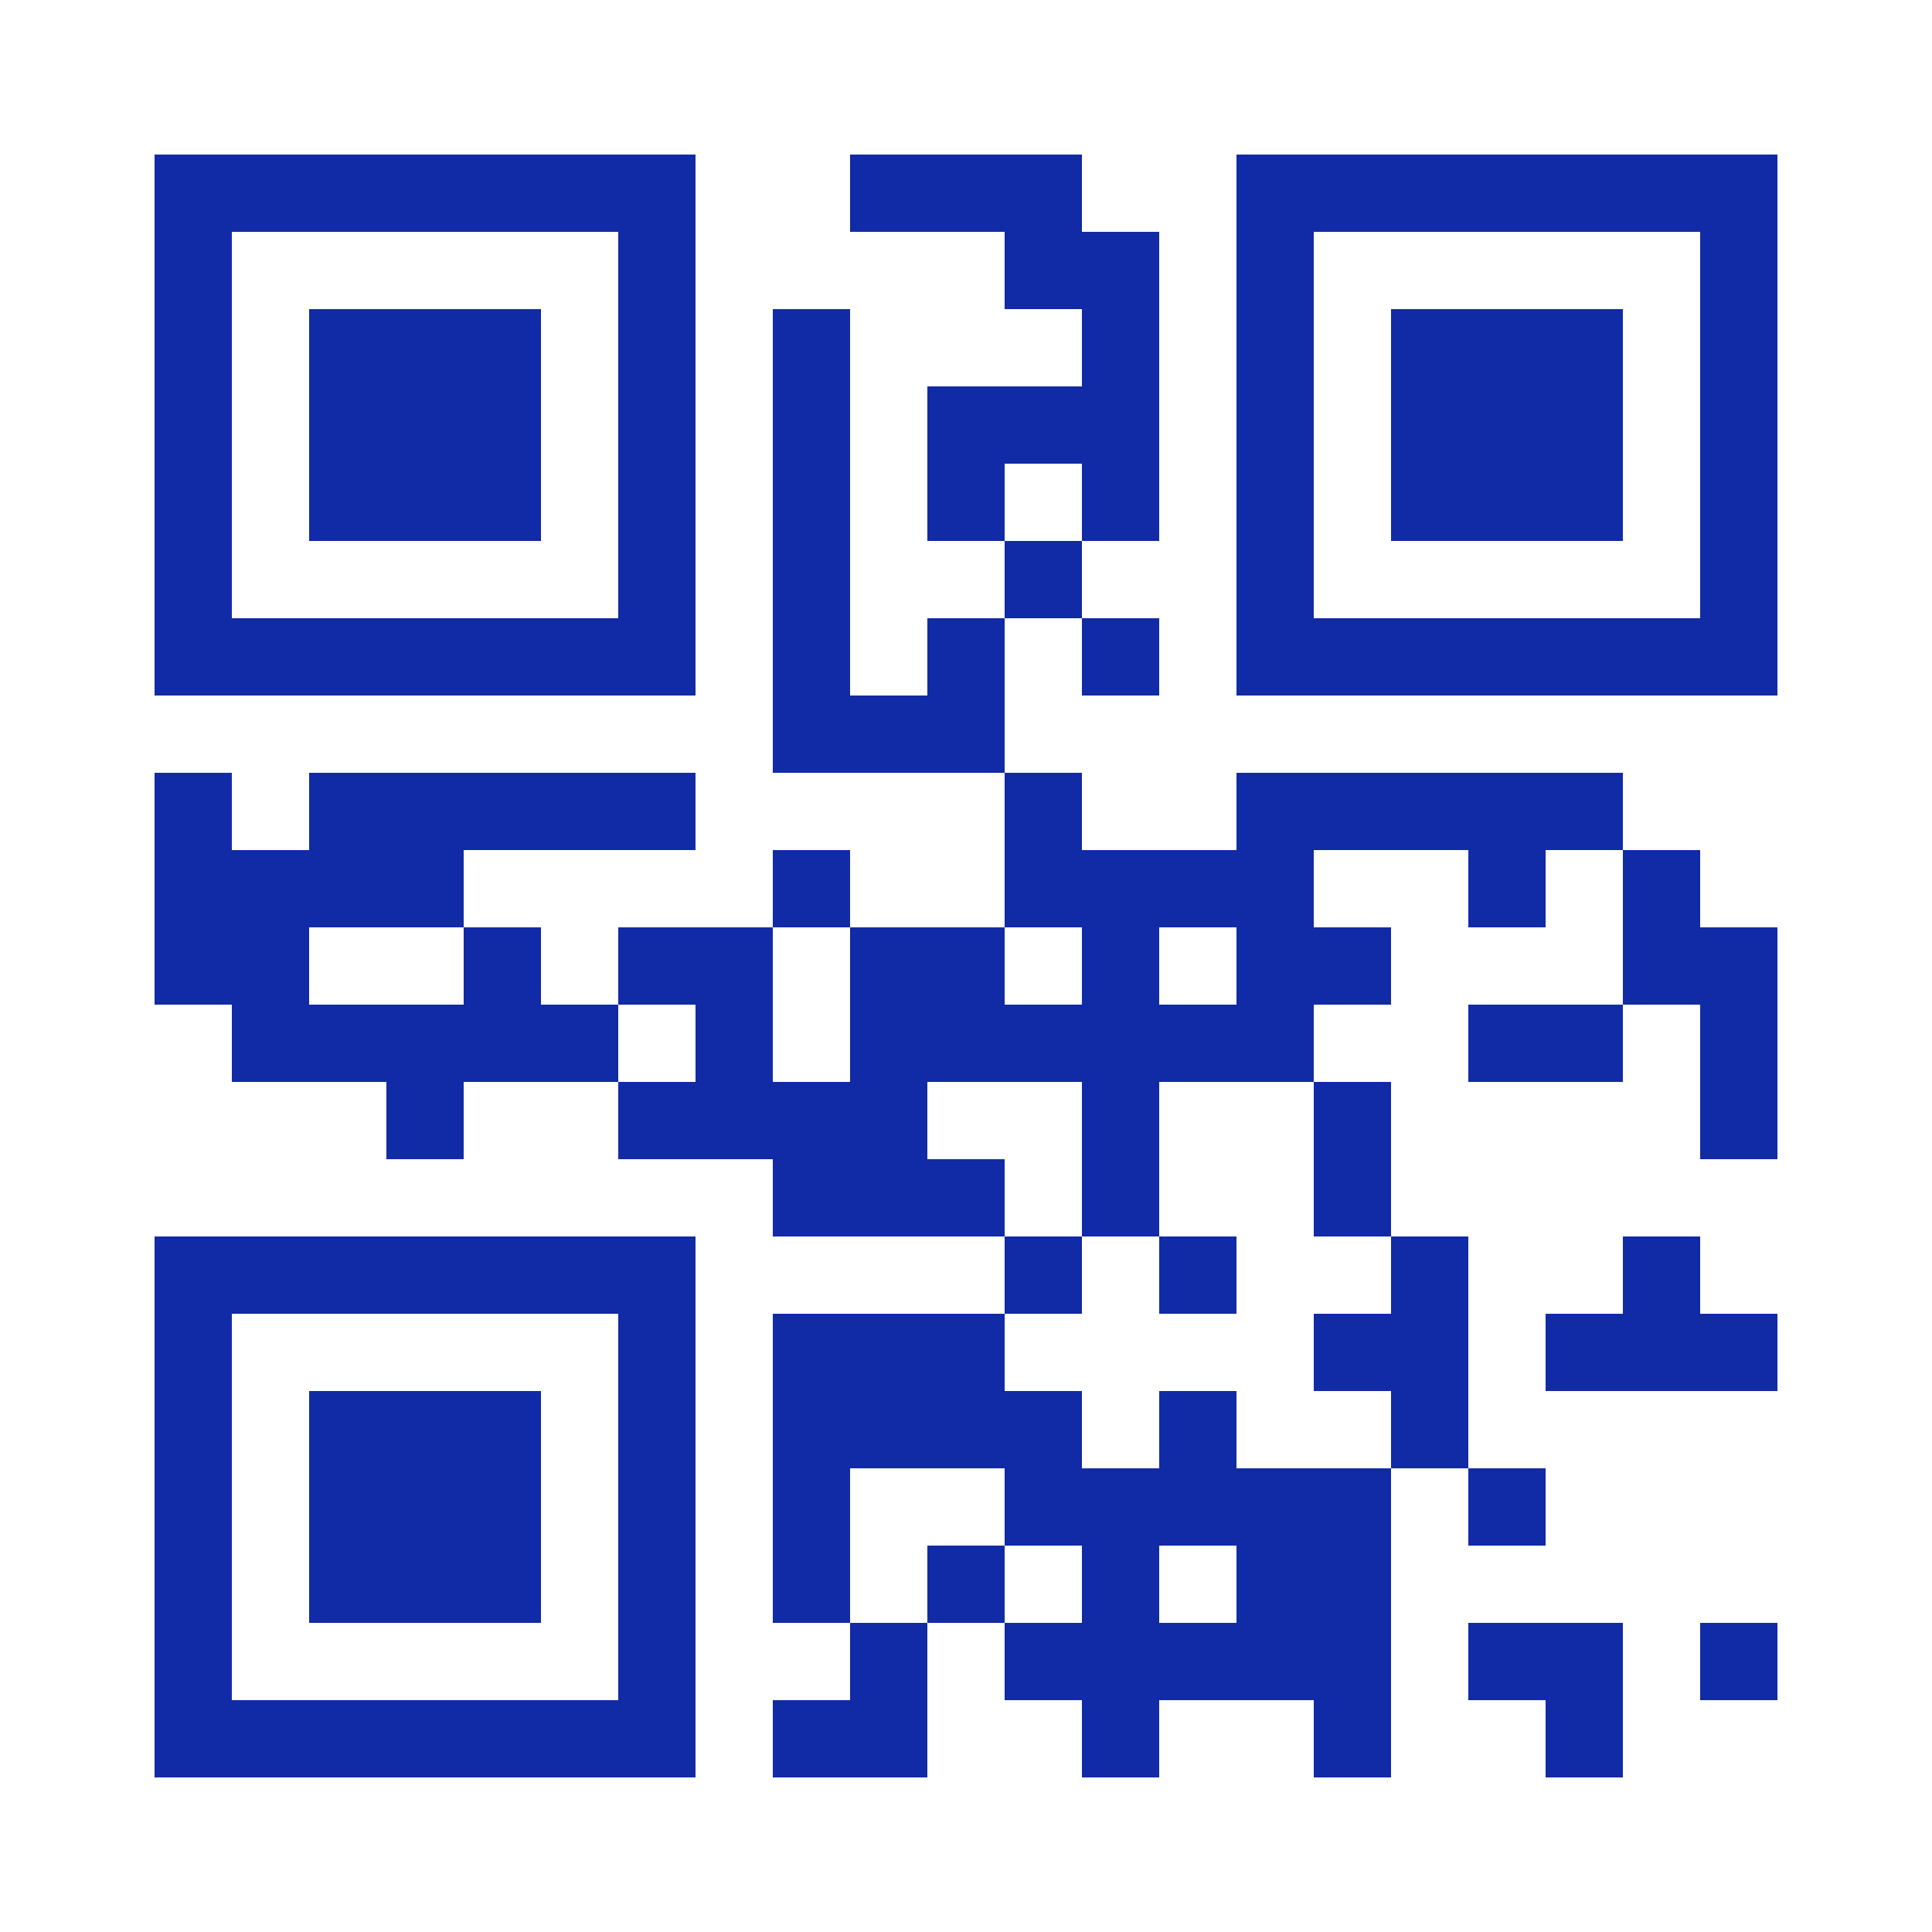
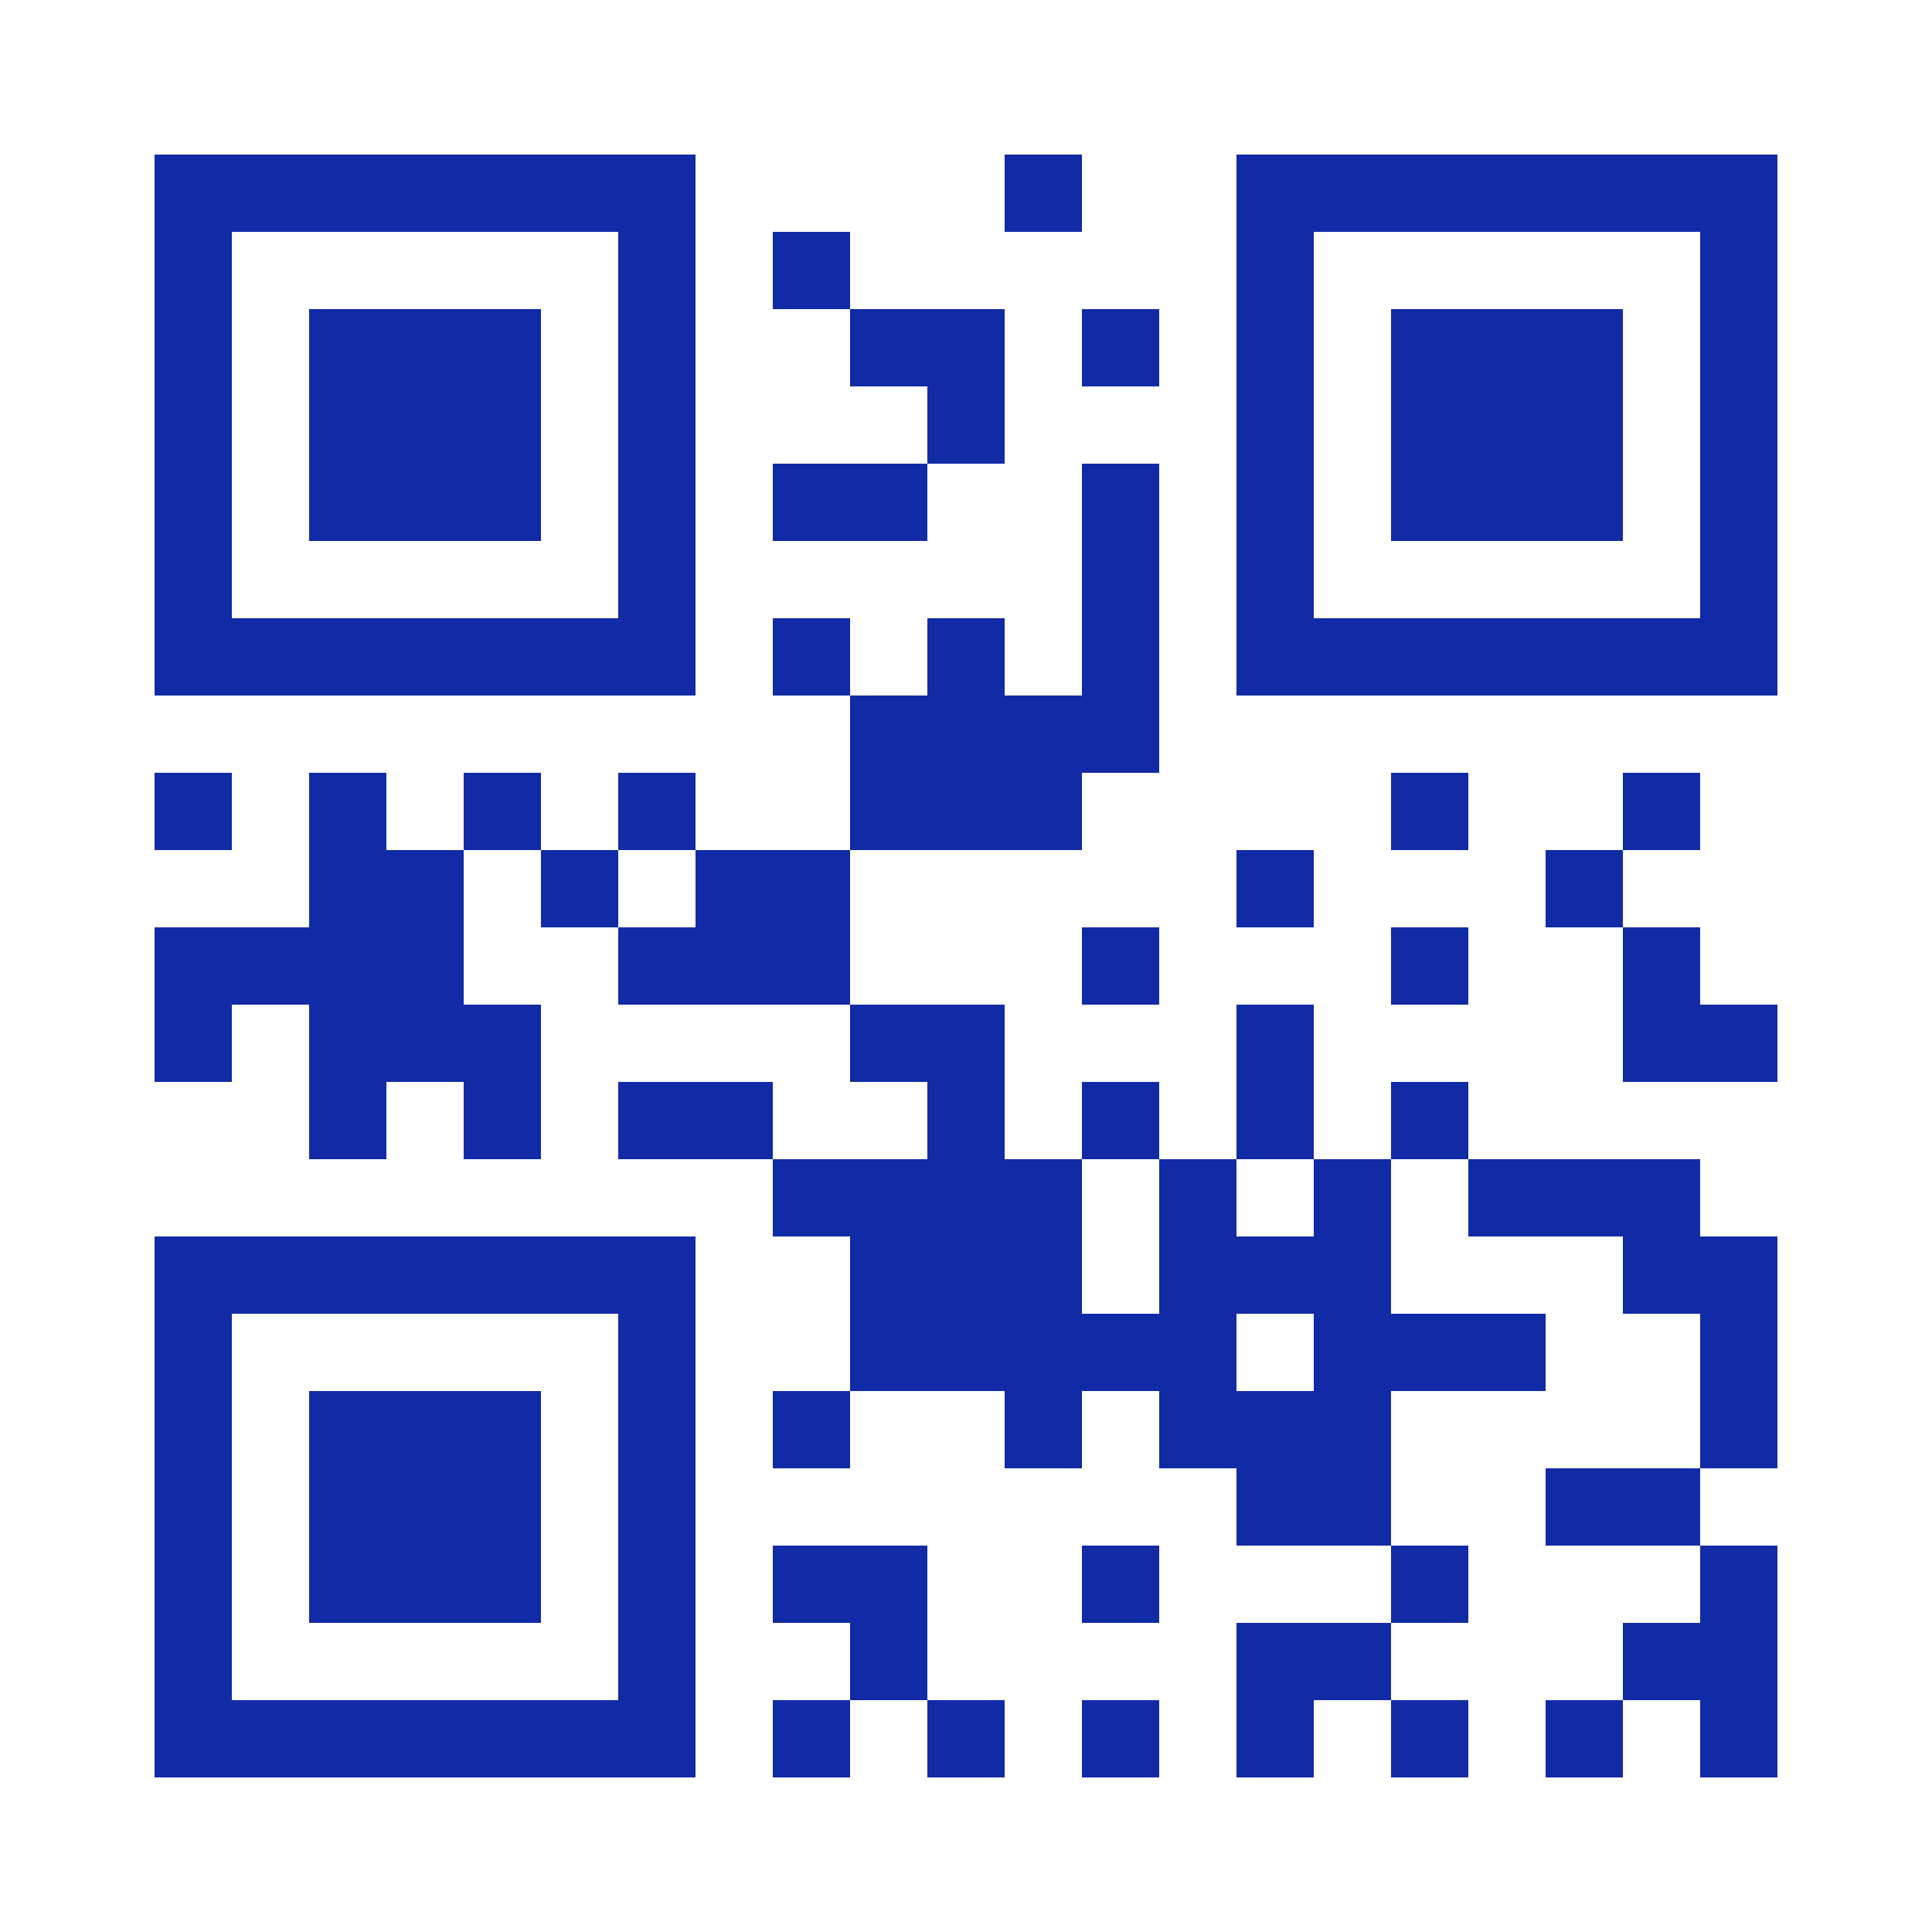
<svg xmlns="http://www.w3.org/2000/svg" width="512" height="512" viewBox="0 0 25 25" shape-rendering="crispEdges">
  <path fill="#ffffff" d="M0 0h25v25H0z" />
-   <path stroke="#112aa6" d="M2 2.5h7m2 0h3m2 0h7M2 3.5h1m5 0h1m4 0h2m1 0h1m5 0h1M2 4.5h1m1 0h3m1 0h1m1 0h1m3 0h1m1 0h1m1 0h3m1 0h1M2 5.5h1m1 0h3m1 0h1m1 0h1m1 0h3m1 0h1m1 0h3m1 0h1M2 6.5h1m1 0h3m1 0h1m1 0h1m1 0h1m1 0h1m1 0h1m1 0h3m1 0h1M2 7.5h1m5 0h1m1 0h1m2 0h1m2 0h1m5 0h1M2 8.5h7m1 0h1m1 0h1m1 0h1m1 0h7M10 9.5h3M2 10.5h1m1 0h5m4 0h1m2 0h5M2 11.5h4m4 0h1m2 0h4m2 0h1m1 0h1M2 12.5h2m2 0h1m1 0h2m1 0h2m1 0h1m1 0h2m3 0h2M3 13.5h5m1 0h1m1 0h6m2 0h2m1 0h1M5 14.5h1m2 0h4m2 0h1m2 0h1m4 0h1M10 15.5h3m1 0h1m2 0h1M2 16.5h7m4 0h1m1 0h1m2 0h1m2 0h1M2 17.5h1m5 0h1m1 0h3m4 0h2m1 0h3M2 18.5h1m1 0h3m1 0h1m1 0h4m1 0h1m2 0h1M2 19.5h1m1 0h3m1 0h1m1 0h1m2 0h5m1 0h1M2 20.5h1m1 0h3m1 0h1m1 0h1m1 0h1m1 0h1m1 0h2M2 21.5h1m5 0h1m2 0h1m1 0h5m1 0h2m1 0h1M2 22.5h7m1 0h2m2 0h1m2 0h1m2 0h1" />
+   <path stroke="#112aa6" d="M2 2.5h7m4 0h1m2 0h7M2 3.5h1m5 0h1m1 0h1m5 0h1m5 0h1M2 4.5h1m1 0h3m1 0h1m2 0h2m1 0h1m1 0h1m1 0h3m1 0h1M2 5.5h1m1 0h3m1 0h1m3 0h1m3 0h1m1 0h3m1 0h1M2 6.5h1m1 0h3m1 0h1m1 0h2m2 0h1m1 0h1m1 0h3m1 0h1M2 7.5h1m5 0h1m5 0h1m1 0h1m5 0h1M2 8.5h7m1 0h1m1 0h1m1 0h1m1 0h7M11 9.5h4M2 10.5h1m1 0h1m1 0h1m1 0h1m2 0h3m4 0h1m2 0h1M4 11.5h2m1 0h1m1 0h2m5 0h1m3 0h1M2 12.5h4m2 0h3m3 0h1m3 0h1m2 0h1M2 13.5h1m1 0h3m4 0h2m3 0h1m4 0h2M4 14.5h1m1 0h1m1 0h2m2 0h1m1 0h1m1 0h1m1 0h1M10 15.5h4m1 0h1m1 0h1m1 0h3M2 16.5h7m2 0h3m1 0h3m3 0h2M2 17.5h1m5 0h1m2 0h5m1 0h3m2 0h1M2 18.5h1m1 0h3m1 0h1m1 0h1m2 0h1m1 0h3m4 0h1M2 19.5h1m1 0h3m1 0h1m7 0h2m2 0h2M2 20.5h1m1 0h3m1 0h1m1 0h2m2 0h1m3 0h1m3 0h1M2 21.5h1m5 0h1m2 0h1m4 0h2m3 0h2M2 22.5h7m1 0h1m1 0h1m1 0h1m1 0h1m1 0h1m1 0h1m1 0h1" />
</svg>
